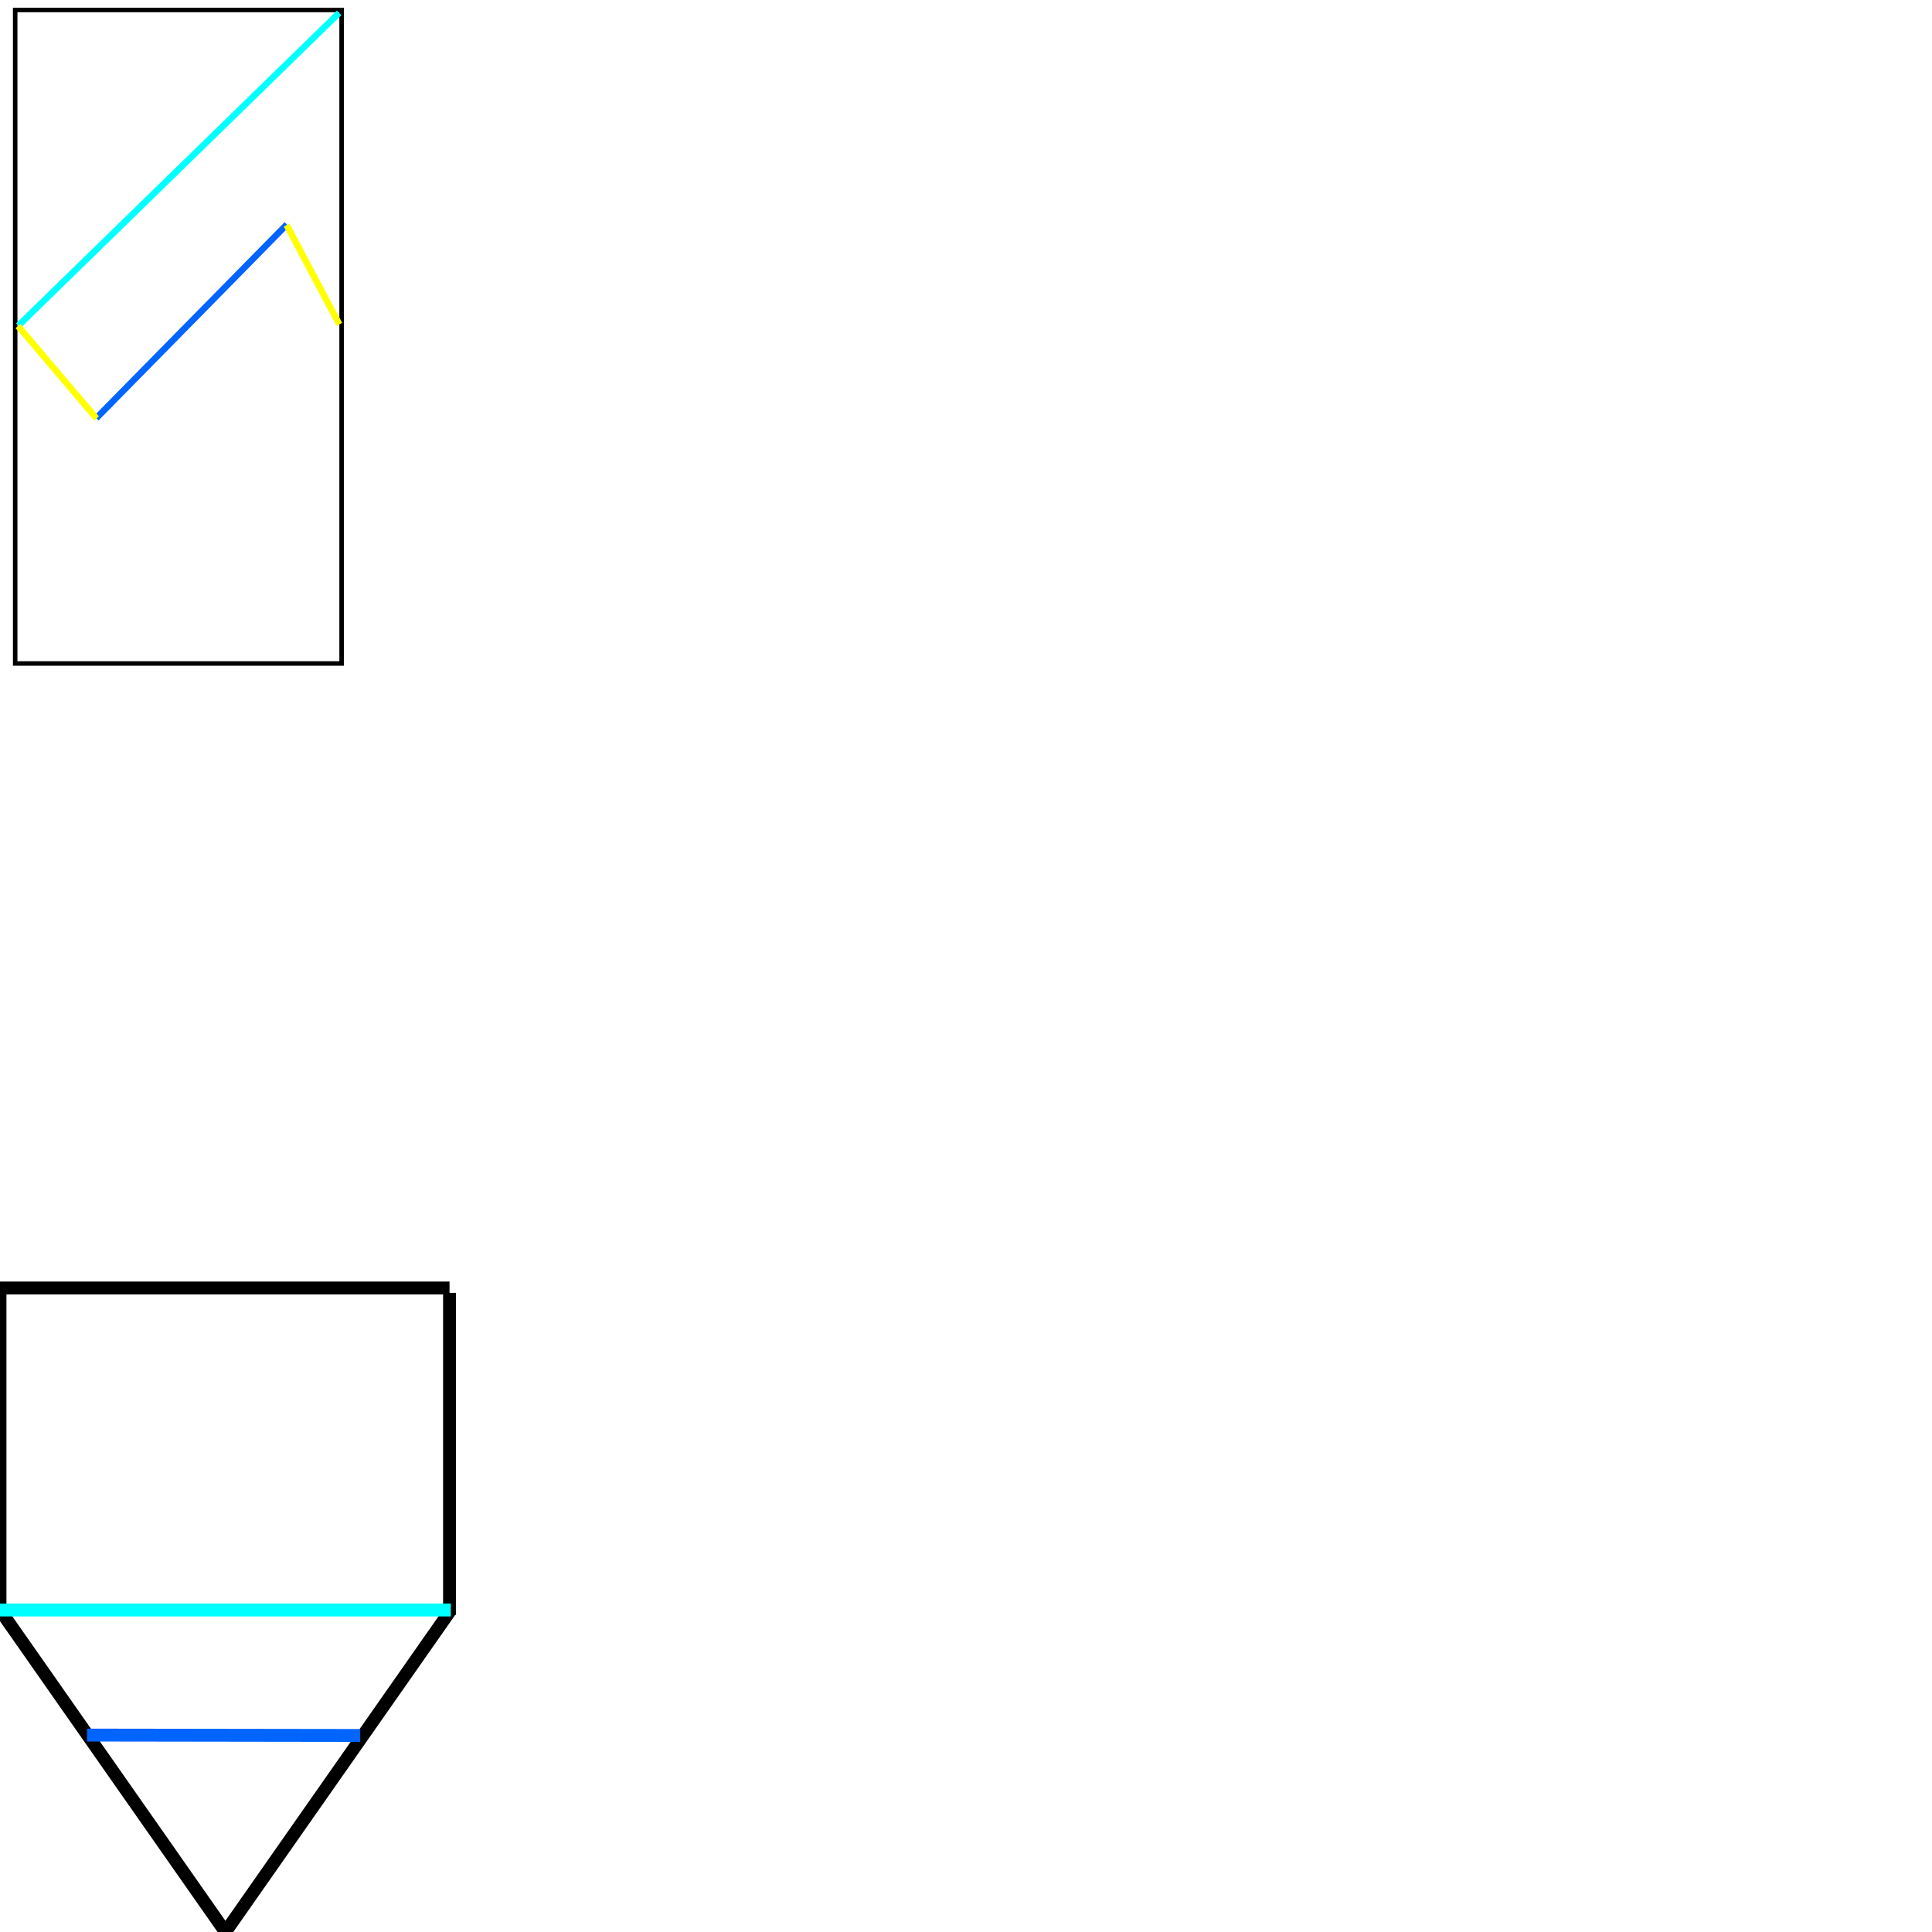
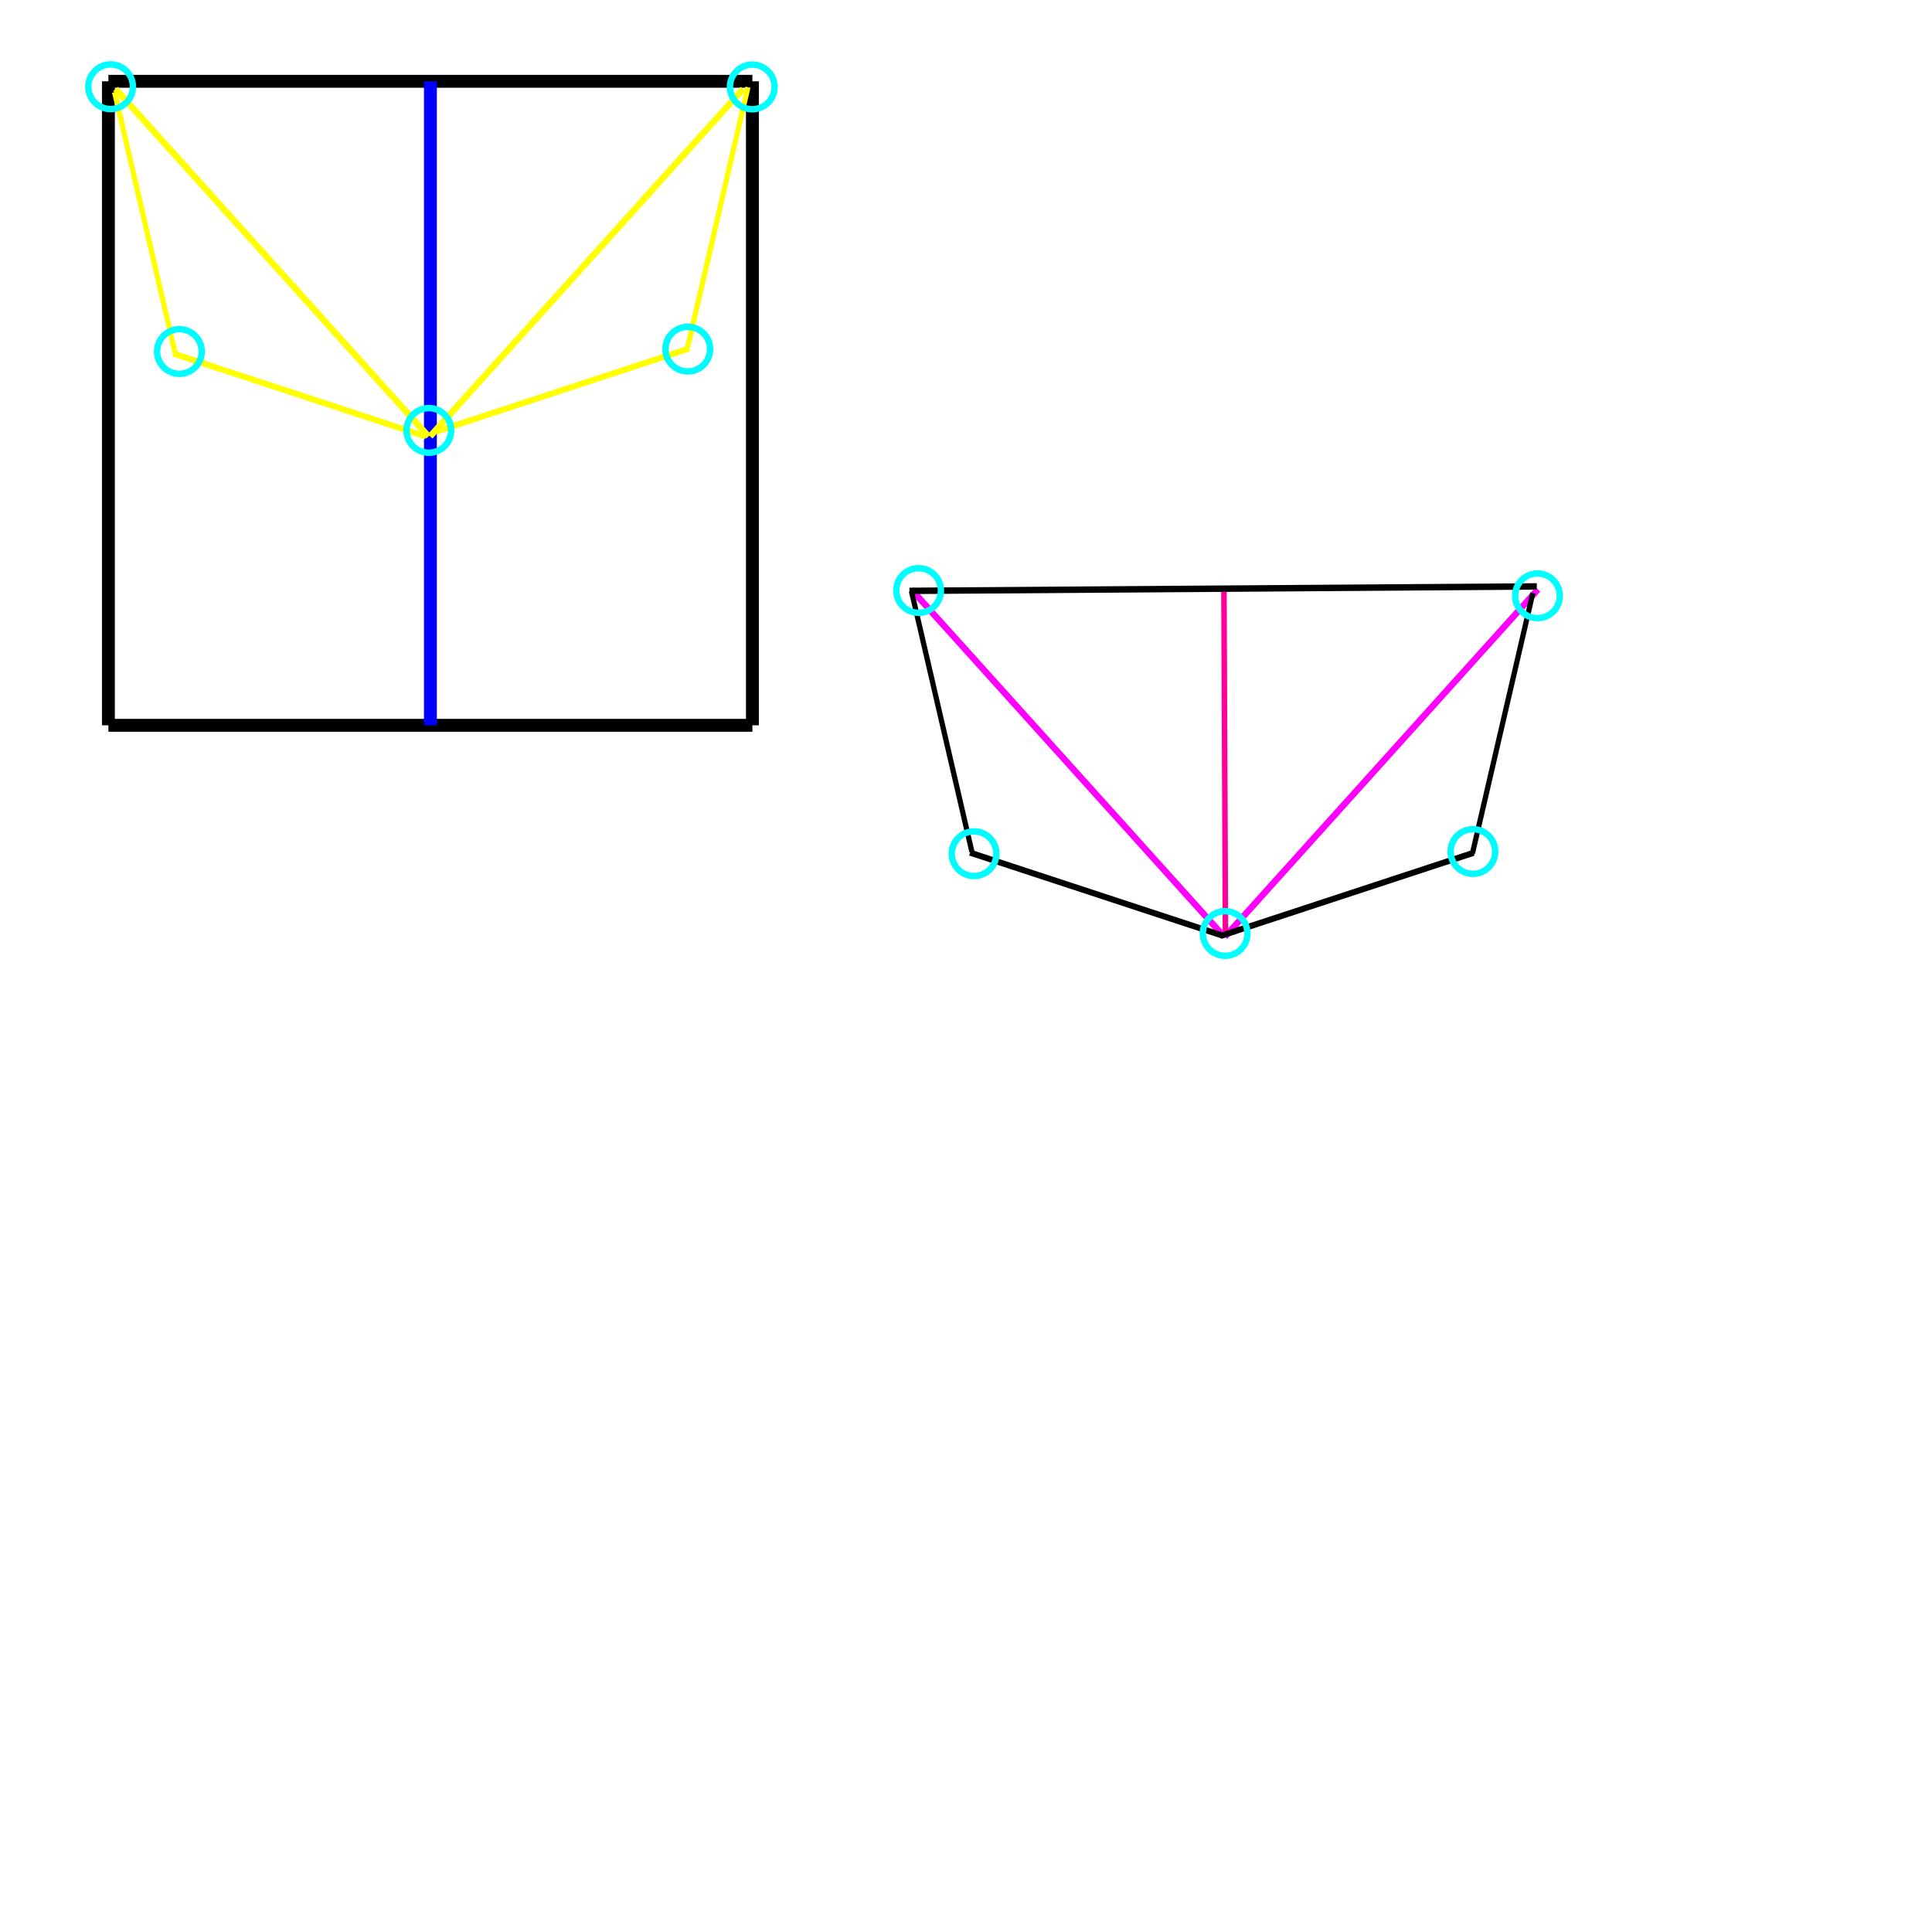
- <svg xmlns="http://www.w3.org/2000/svg" height="300px" version="1.1" width="300px" id="svg89446">
-   <defs id="defs89402" />
-   <line stroke="#000000" stroke-width="2" x1="0" x2="69.802" y1="200" y2="200" id="line89418" />
-   <line stroke="#000000" stroke-width="2" x1="69.802" x2="69.802" y1="200.751" y2="250.751" id="line89420" />
-   <line stroke="black" stroke-width="2" x1="0" x2="0" y1="200" y2="250" id="line89422" />
-   <line stroke="black" stroke-width="2" x1="0" x2="35" y1="250" y2="300" id="line89424" />
-   <line stroke="black" stroke-width="2" x1="35" x2="70" y1="300" y2="250" id="line89426" />
-   <line stroke="rgb(0,255,255)" stroke-width="2" x1="0" x2="70" y1="250" y2="250" id="line89434" />
-   <line stroke="#0064ff" stroke-width="2" x1="55.936" x2="13.51" y1="269.481" y2="269.421" id="line89442-1" />
-   <path style="fill:none;stroke:#000000;stroke-width:0.702px;stroke-linecap:butt;stroke-linejoin:miter;stroke-opacity:1" d="M 2.358,1.548 V 103.025 H 53.045 V 1.548 Z" id="path1" />
-   <path style="fill:none;stroke:#00ffff;stroke-width:1px;stroke-linecap:butt;stroke-linejoin:miter;stroke-opacity:1" d="M 52.656,2.005 2.853,50.56" id="path3" />
-   <path style="fill:none;stroke:#0064ff;stroke-width:1px;stroke-linecap:butt;stroke-linejoin:miter;stroke-opacity:1" d="M 44.547,34.852 14.96,64.922" id="path6" />
-   <path style="fill:none;stroke:#ffff00;stroke-width:1px;stroke-linecap:butt;stroke-linejoin:miter;stroke-opacity:1" d="m 44.508,34.943 8.184,15.425" id="path7-4-8" />
-   <path style="fill:none;stroke:#ffff00;stroke-width:1px;stroke-linecap:butt;stroke-linejoin:miter;stroke-opacity:1" d="M 14.983,64.976 2.797,50.625" id="path7-4-4" />
+ <svg xmlns="http://www.w3.org/2000/svg" height="300px" version="1.1" width="300px" id="svg14">
+   <defs id="defs2" />
+   <line stroke="#000000" stroke-width="2" x1="16.833" x2="116.833" y1="12.625" y2="12.625" id="line4" />
+   <line stroke="#000000" stroke-width="2" x1="116.833" x2="116.833" y1="12.625" y2="112.625" id="line6" />
+   <line stroke="#000000" stroke-width="2" x1="116.833" x2="16.833" y1="112.625" y2="112.625" id="line8" />
+   <line stroke="#000000" stroke-width="2" x1="16.833" x2="16.833" y1="112.625" y2="12.625" id="line10" />
+   <line stroke="#0000ff" stroke-width="2" x1="66.833" x2="66.833" y1="12.625" y2="112.625" id="line12" />
+   <line stroke="#0000ff" stroke-width="2.132" x1="115.385" x2="66.785" y1="13.813" y2="67.766" id="line12-9" style="stroke:#ffff00;stroke-width:1;stroke-dasharray:none;stroke-opacity:1" />
+   <line stroke="#0000ff" stroke-width="2.132" x1="238.799" x2="190.199" y1="91.526" y2="145.479" id="line12-9-7" style="stroke:#ff00ff;stroke-width:1;stroke-dasharray:none;stroke-opacity:1" />
+   <line stroke="#0000ff" stroke-width="2.132" x1="190.051" x2="190.286" y1="91.243" y2="144.681" id="line12-9-7-0" style="stroke:#ff009b;stroke-width:0.861;stroke-dasharray:none;stroke-opacity:1" />
+   <line stroke="#0000ff" stroke-width="2.132" x1="17.942" x2="66.541" y1="13.818" y2="67.77" id="line12-9-6" style="stroke:#ffff00;stroke-width:1;stroke-dasharray:none;stroke-opacity:1" />
+   <line stroke="#0000ff" stroke-width="2.132" x1="141.512" x2="190.112" y1="91.526" y2="145.479" id="line12-9-6-5" style="stroke:#ff00ff;stroke-width:1;stroke-dasharray:none;stroke-opacity:1" />
+   <line stroke="#0000ff" stroke-width="2.132" x1="141.22" x2="238.632" y1="91.749" y2="91.058" id="line12-9-6-5-6" style="stroke:#000000;stroke-width:1;stroke-dasharray:none;stroke-opacity:1" />
+   <line stroke="#0000ff" stroke-width="2.132" x1="228.64" x2="238.022" y1="132.525" y2="92.079" id="line12-9-6-5-6-3" style="stroke:#000000;stroke-width:0.814;stroke-dasharray:none;stroke-opacity:1" />
+   <line stroke="#0000ff" stroke-width="2.132" x1="150.921" x2="141.54" y1="132.282" y2="91.836" id="line12-9-6-5-6-3-7" style="stroke:#000000;stroke-width:0.814;stroke-dasharray:none;stroke-opacity:1" />
+   <line stroke="#0000ff" stroke-width="2.132" x1="228.82" x2="189.6" y1="132.42" y2="145.313" id="line12-9-6-5-6-3-1" style="stroke:#000000;stroke-width:0.939;stroke-dasharray:none;stroke-opacity:1" />
+   <line stroke="#0000ff" stroke-width="2.132" x1="150.633" x2="189.853" y1="132.396" y2="145.289" id="line12-9-6-5-6-3-1-2" style="stroke:#000000;stroke-width:0.939;stroke-dasharray:none;stroke-opacity:1" />
+   <line stroke="#0000ff" stroke-width="2.132" x1="27.179" x2="17.797" y1="54.767" y2="14.321" id="line12-9-6-5-6-3-7-3" style="stroke:#ffff00;stroke-width:0.814;stroke-dasharray:none;stroke-opacity:1" />
+   <line stroke="#0000ff" stroke-width="2.132" x1="26.891" x2="66.111" y1="54.881" y2="67.774" id="line12-9-6-5-6-3-1-2-6" style="stroke:#ffff00;stroke-width:0.939;stroke-dasharray:none;stroke-opacity:1" />
+   <line stroke="#0000ff" stroke-width="2.132" x1="106.757" x2="116.139" y1="53.982" y2="13.536" id="line12-9-6-5-6-3-7-3-9" style="stroke:#ffff00;stroke-width:0.814;stroke-dasharray:none;stroke-opacity:1" />
+   <line stroke="#0000ff" stroke-width="2.132" x1="107.045" x2="67.825" y1="54.096" y2="66.989" id="line12-9-6-5-6-3-1-2-6-2" style="stroke:#ffff00;stroke-width:0.939;stroke-dasharray:none;stroke-opacity:1" />
+   <circle style="fill:none;stroke:#00ffff;stroke-opacity:1" id="path1" cx="66.589" cy="66.836" r="3.466" />
+   <circle style="fill:none;stroke:#00ffff;stroke-opacity:1" id="path1-3" cx="190.241" cy="144.951" r="3.466" />
+   <circle style="fill:none;stroke:#00feff;stroke-opacity:1" id="path1-3-0" cx="238.741" cy="92.516" r="3.466" />
+   <circle style="fill:none;stroke:#00feff;stroke-opacity:1" id="path1-3-0-1" cx="116.81" cy="13.497" r="3.466" />
+   <circle style="fill:none;stroke:#00fdff;stroke-opacity:1" id="path1-3-0-1-3" cx="17.177" cy="13.47" r="3.466" />
+   <circle style="fill:none;stroke:#00fcff;stroke-opacity:1" id="path1-3-0-1-3-9" cx="27.857" cy="54.582" r="3.466" />
+   <circle style="fill:none;stroke:#00fcff;stroke-opacity:1" id="path1-3-0-1-3-9-9" cx="151.251" cy="132.564" r="3.466" />
+   <circle style="fill:none;stroke:#00fbff;stroke-opacity:1" id="path1-3-0-1-3-9-9-0" cx="228.713" cy="132.223" r="3.466" />
+   <circle style="fill:none;stroke:#00fbff;stroke-opacity:1" id="path1-3-0-1-3-9-9-0-3" cx="106.798" cy="54.21" r="3.466" />
+   <circle style="fill:none;stroke:#00fdff;stroke-opacity:1" id="path1-3-0-1-3-0" cx="142.639" cy="91.692" r="3.466" />
</svg>
